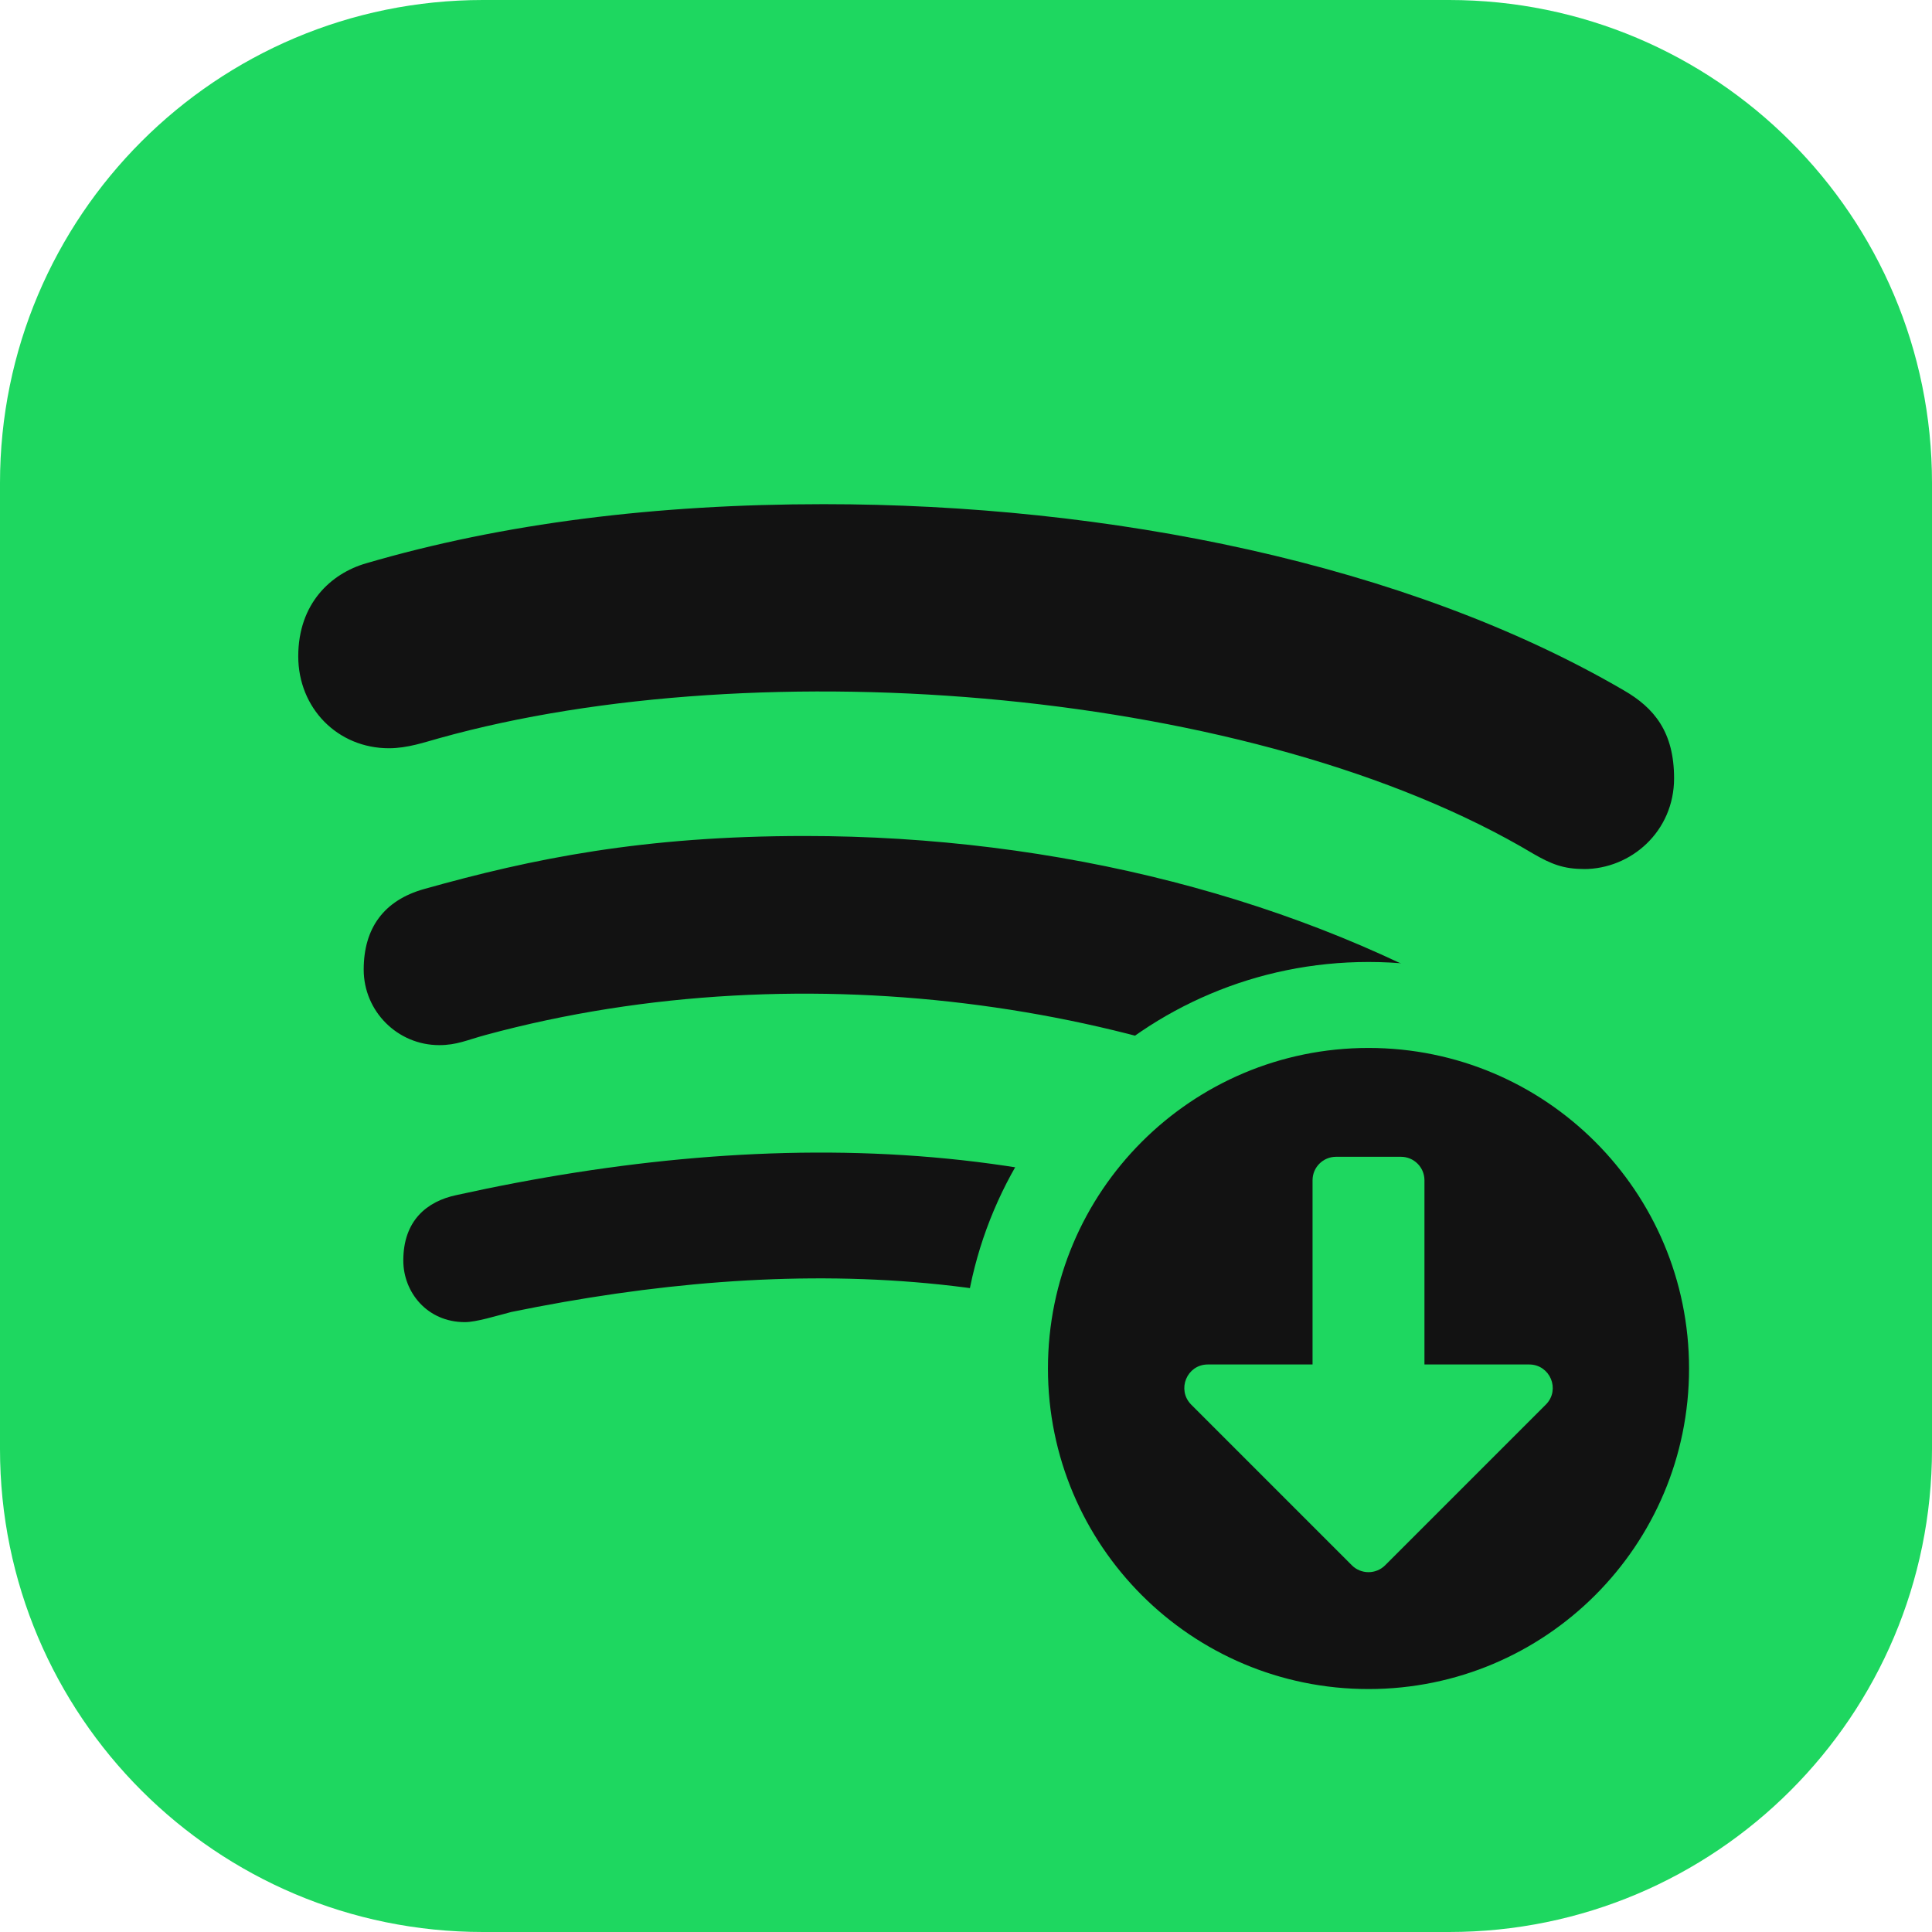
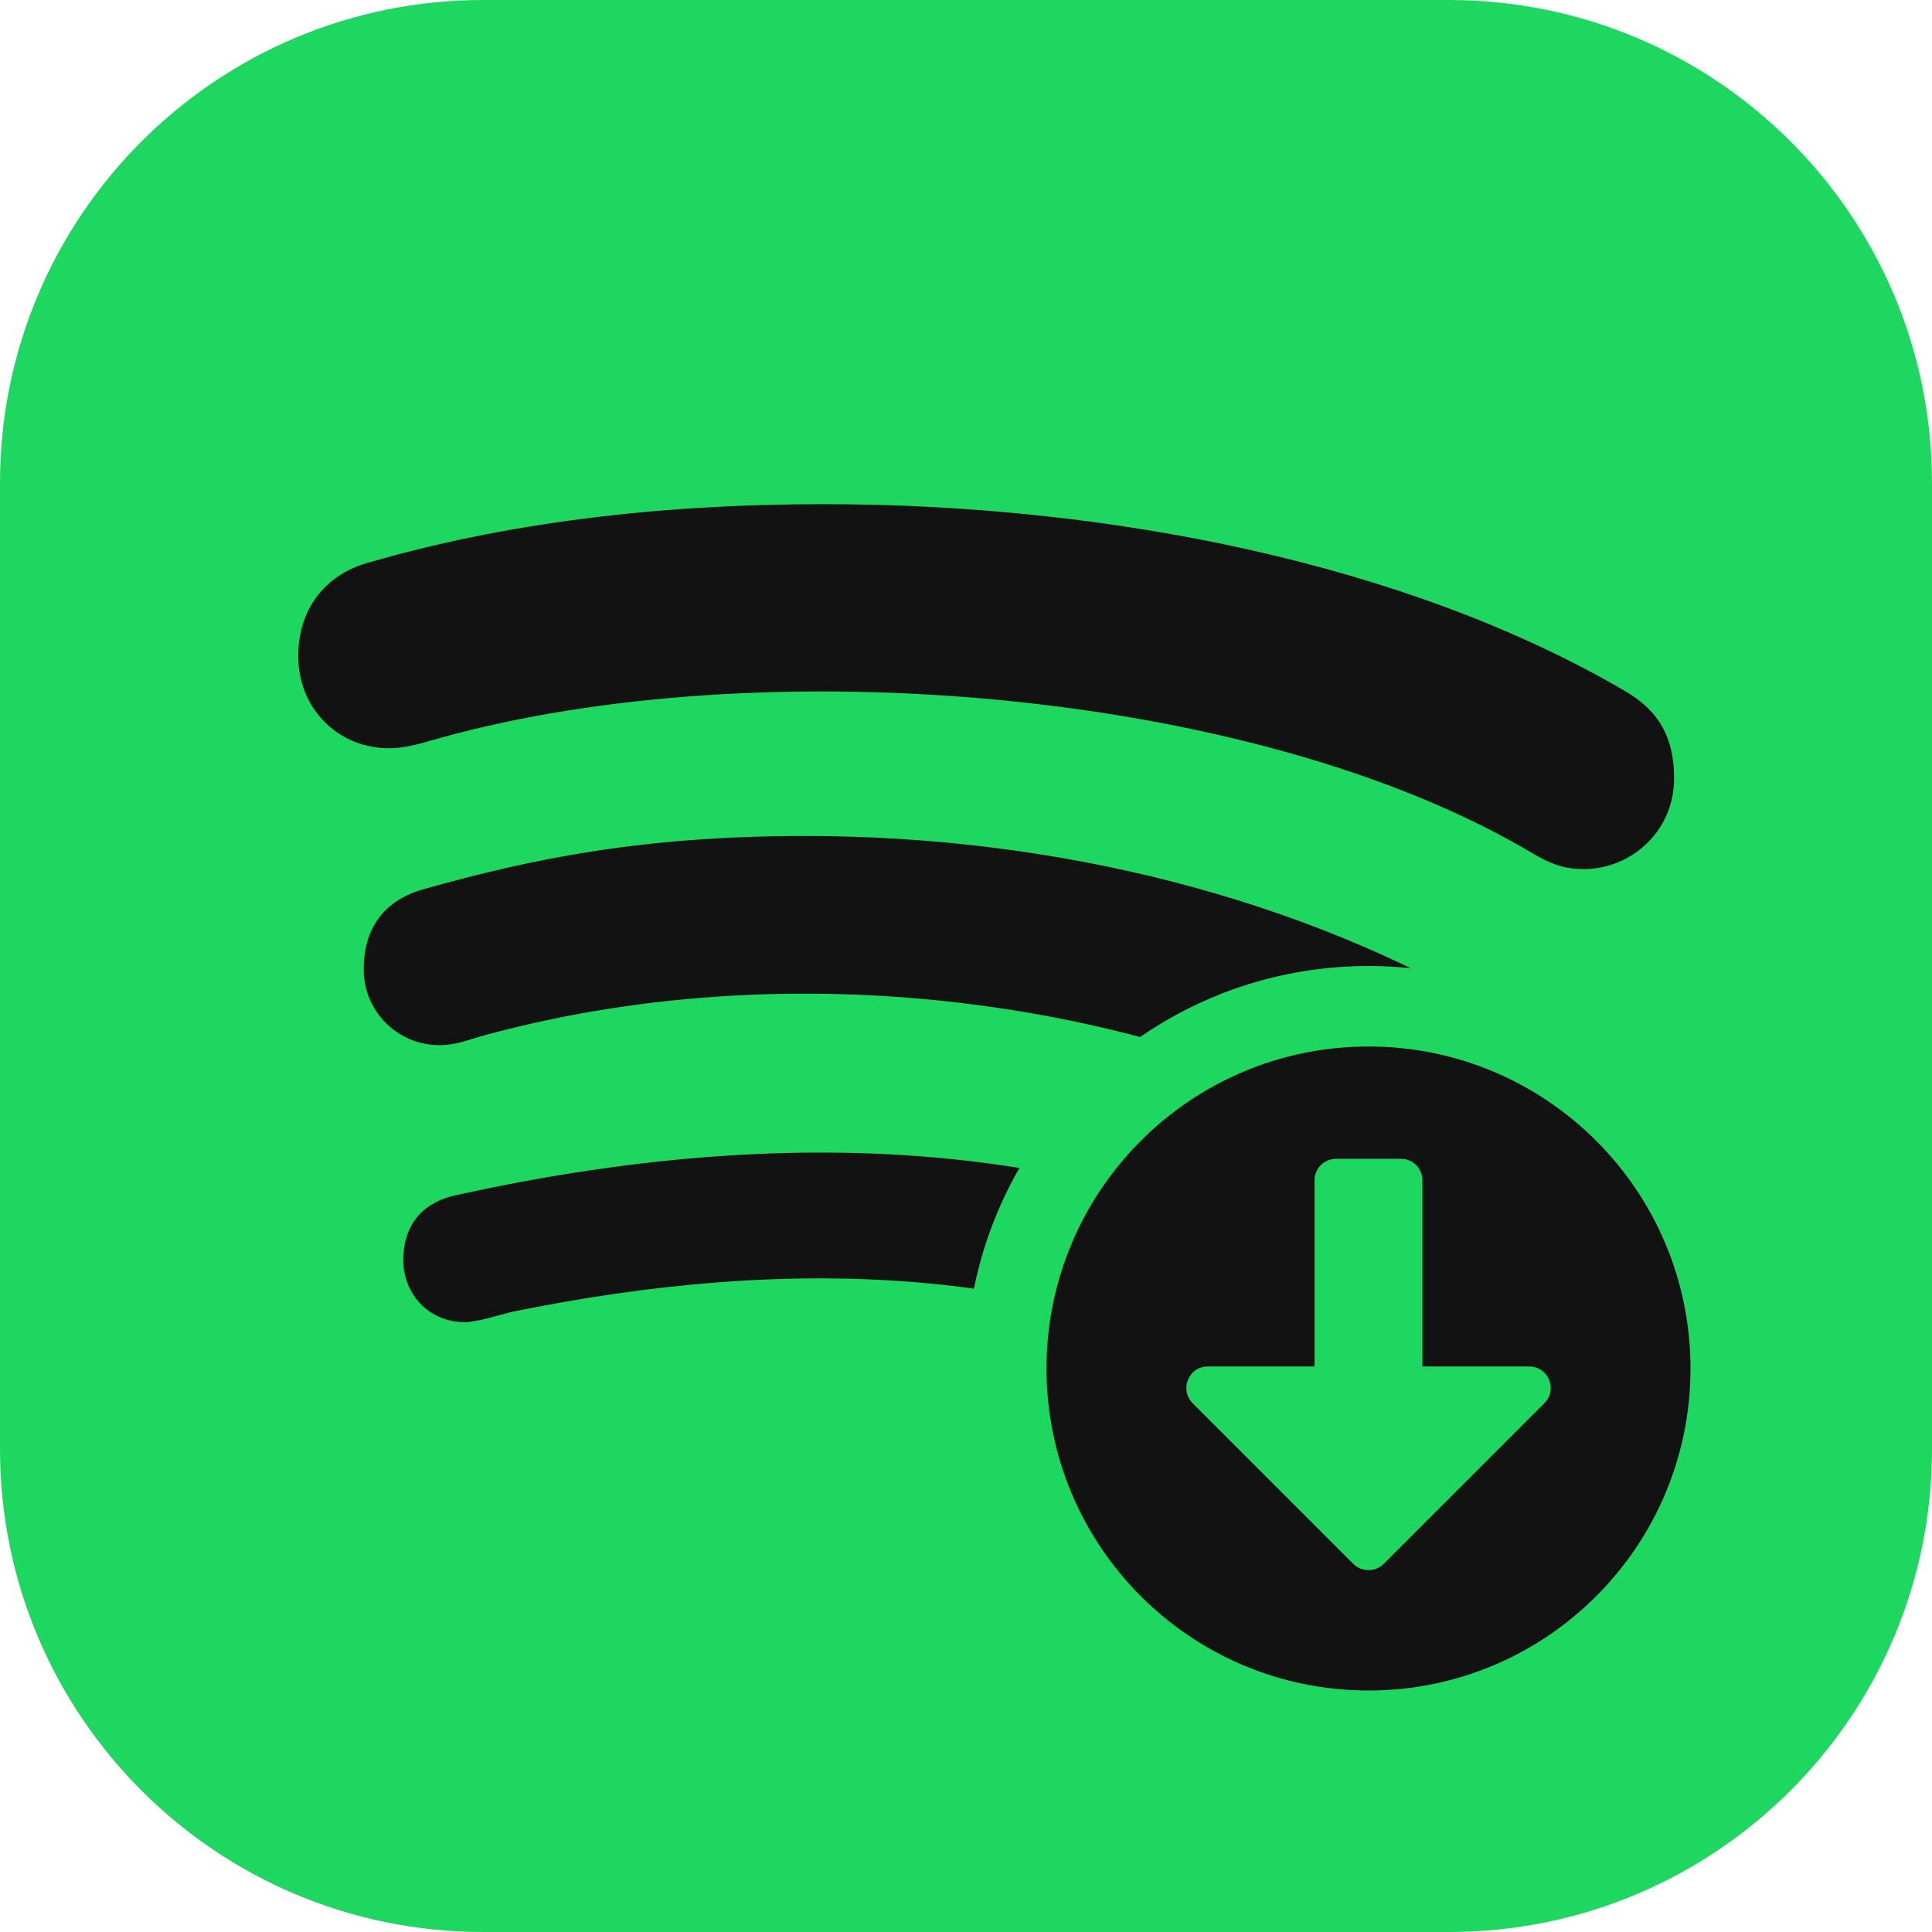
<svg xmlns="http://www.w3.org/2000/svg" width="24" height="24" viewBox="0 0 24 24" fill="none">
  <rect width="24" height="24" rx="6" fill="#1ED760" />
  <path d="M16.871 17.656C16.668 17.656 16.542 17.594 16.353 17.483C13.334 15.663 9.821 15.587 6.351 16.298C6.162 16.347 5.915 16.424 5.775 16.424C5.305 16.424 5.01 16.051 5.01 15.659C5.01 15.16 5.305 14.923 5.669 14.846C9.632 13.971 13.682 14.048 17.136 16.114C17.431 16.303 17.606 16.472 17.606 16.912C17.606 17.35 17.262 17.656 16.871 17.656ZM18.174 14.483C17.922 14.483 17.752 14.372 17.577 14.28C14.552 12.49 10.044 11.768 6.032 12.857C5.8 12.92 5.674 12.983 5.456 12.983C4.938 12.983 4.518 12.562 4.518 12.045C4.518 11.528 4.77 11.184 5.268 11.044C6.613 10.666 7.987 10.385 10 10.385C13.14 10.385 16.174 11.164 18.565 12.587C18.957 12.819 19.112 13.12 19.112 13.54C19.107 14.061 18.701 14.483 18.174 14.483ZM4.547 6.998C6.25 6.499 8.157 6.263 10.233 6.263C13.765 6.263 17.467 6.998 20.172 8.576C20.55 8.794 20.796 9.094 20.796 9.669C20.796 10.327 20.263 10.796 19.674 10.796L19.673 10.795C19.421 10.795 19.266 10.732 19.048 10.606C15.604 8.55 9.443 8.057 5.457 9.17C5.282 9.218 5.064 9.295 4.832 9.295C4.193 9.295 3.705 8.796 3.705 8.153C3.705 7.496 4.112 7.124 4.547 6.998Z" fill="#121212" />
-   <circle cx="17" cy="17" r="5" fill="#121212" />
-   <path d="M17 11.975C19.776 11.975 22.025 14.224 22.025 17C22.025 19.776 19.776 22.025 17 22.025C14.224 22.025 11.975 19.776 11.975 17C11.975 14.224 14.224 11.975 17 11.975ZM17 12.993C14.786 12.993 12.993 14.786 12.993 17C12.993 19.214 14.786 21.007 17 21.007C19.214 21.007 21.007 19.214 21.007 17C21.007 14.786 19.214 12.993 17 12.993ZM17.403 14.395C17.55 14.395 17.67 14.514 17.67 14.661V16.975H18.996C19.234 16.975 19.354 17.262 19.185 17.431L17.189 19.427C17.085 19.531 16.915 19.531 16.811 19.427L14.815 17.431H14.815C14.648 17.262 14.766 16.975 15.004 16.975H16.33V14.661C16.33 14.514 16.45 14.395 16.597 14.395H17.403Z" fill="#1ED760" stroke="#1ED760" stroke-width="0.05" />
+   <circle cx="17" cy="17" r="5" fill="#1ED760" />
+   <circle cx="17" cy="17" r="4" fill="#121212" />
+   <path d="M17.403 14.395C17.55 14.395 17.67 14.514 17.67 14.661V16.975H18.996C19.234 16.975 19.354 17.262 19.185 17.431L17.189 19.427C17.085 19.531 16.915 19.531 16.811 19.427L14.815 17.431C14.648 17.262 14.766 16.975 15.004 16.975H16.33V14.661C16.33 14.514 16.45 14.395 16.597 14.395H17.403Z" fill="#1ED760" />
</svg>
